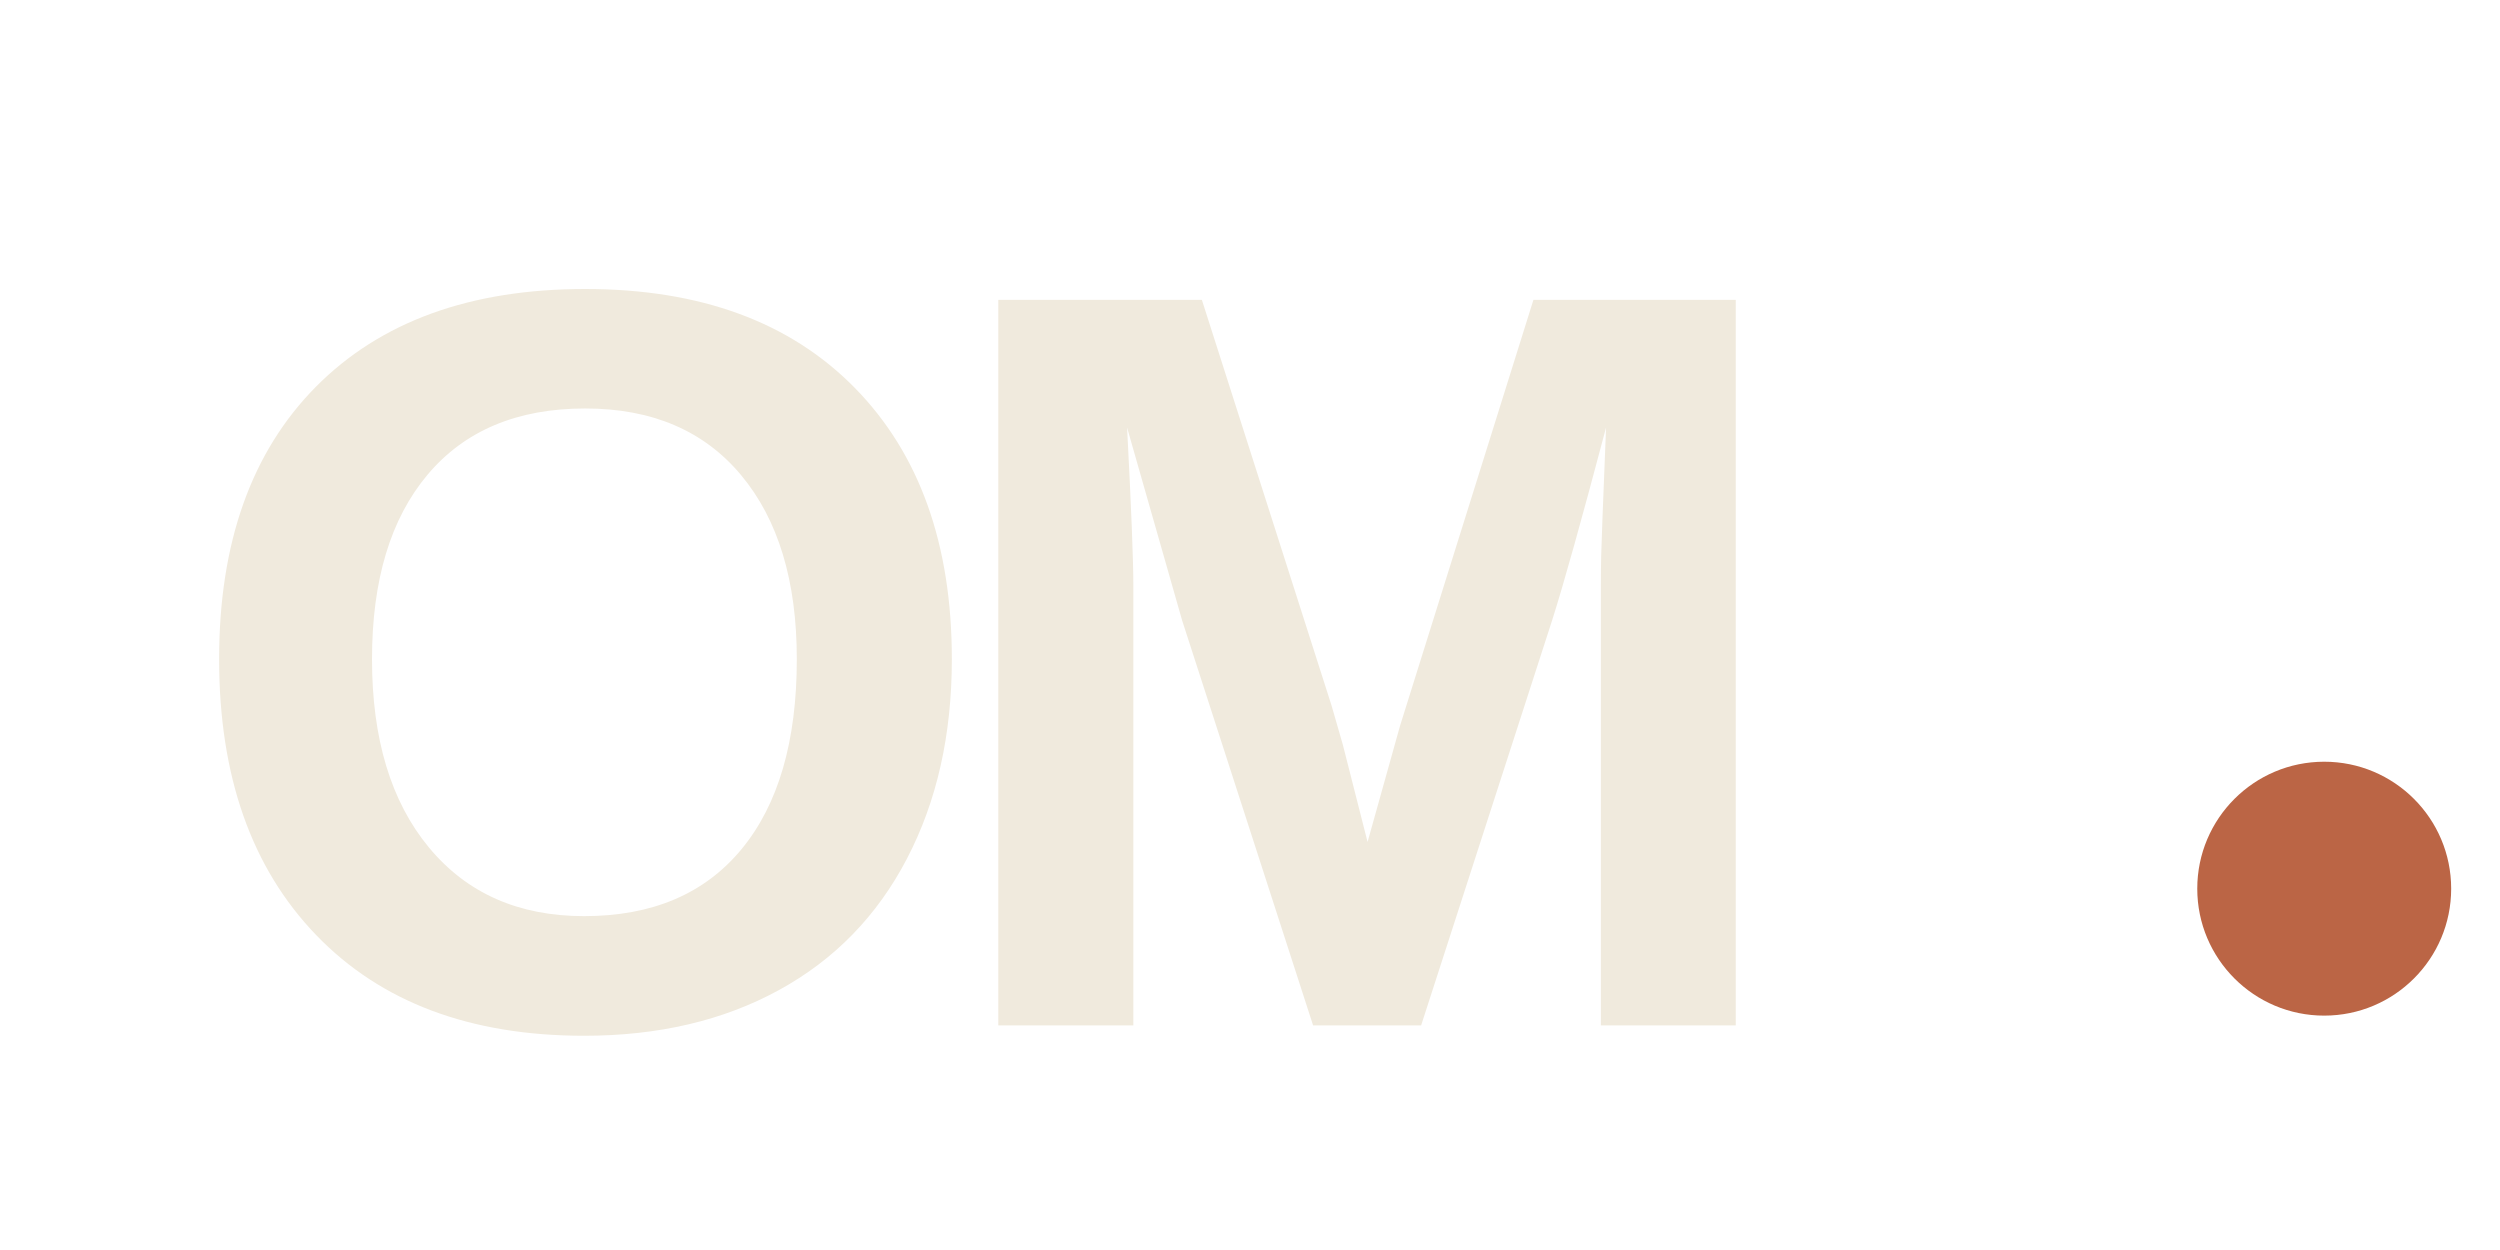
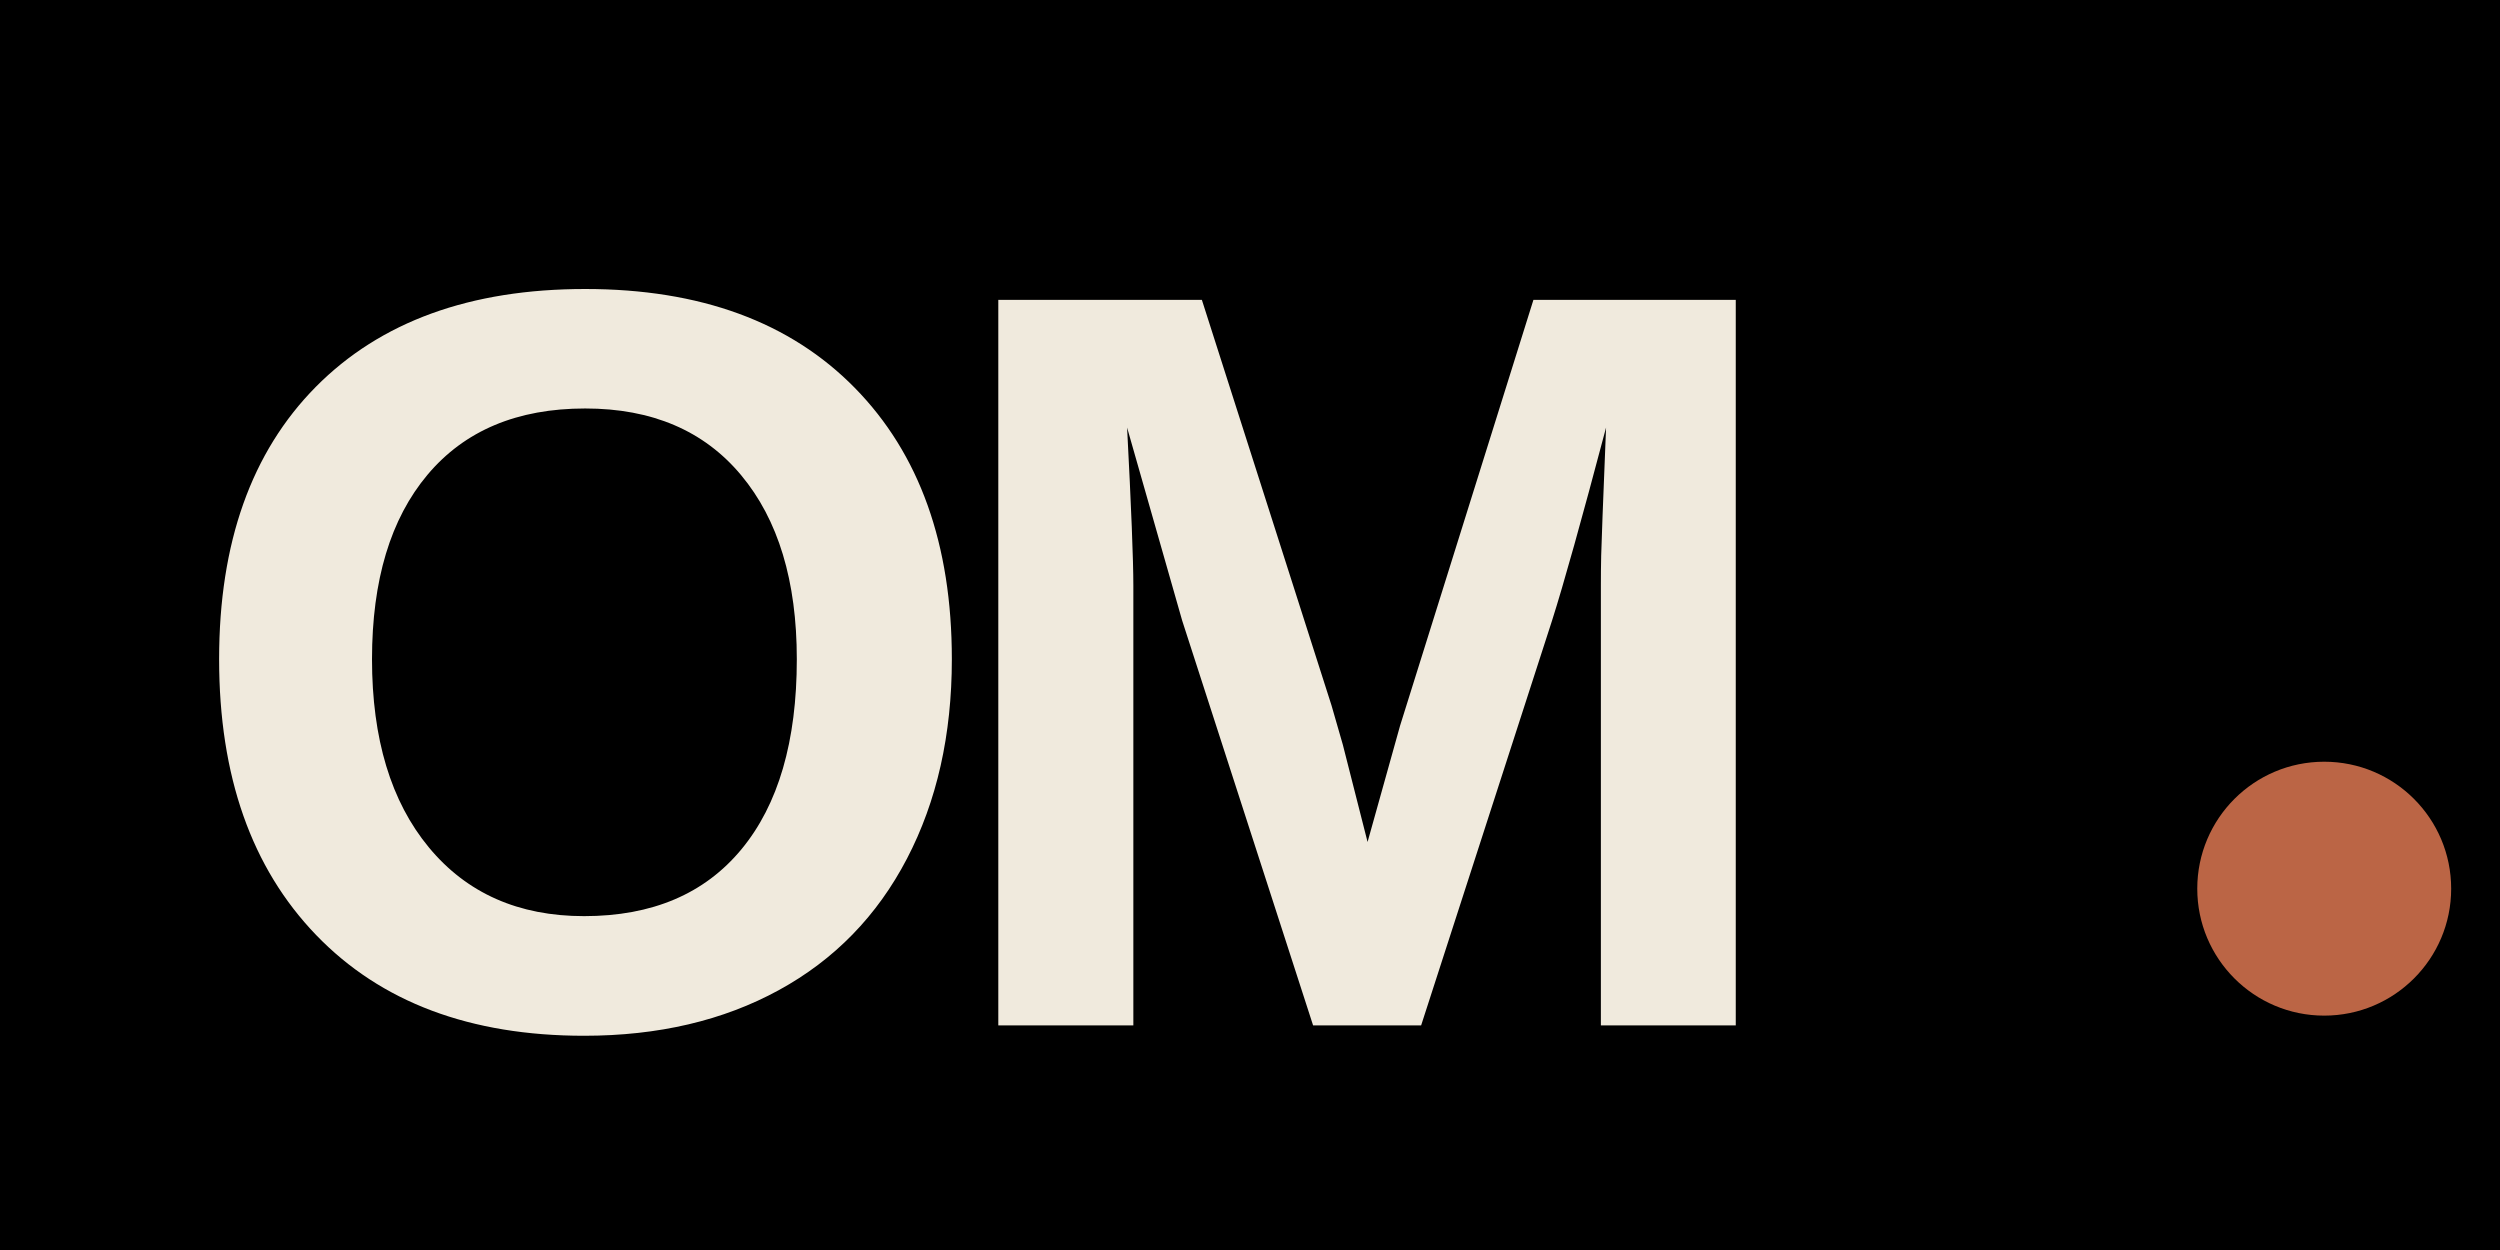
<svg xmlns="http://www.w3.org/2000/svg" viewBox="0 0 256 128" role="img" aria-label="OM favicon">
+   <rect width="256" height="128" fill="#000000" />
  <text x="18" y="105" fill="#f0eadd" font-family="Segoe UI, Arial, sans-serif" font-size="108" font-weight="800" letter-spacing="-7">OM</text>
  <circle cx="238" cy="91" r="13" fill="#bb6545" />
</svg>
